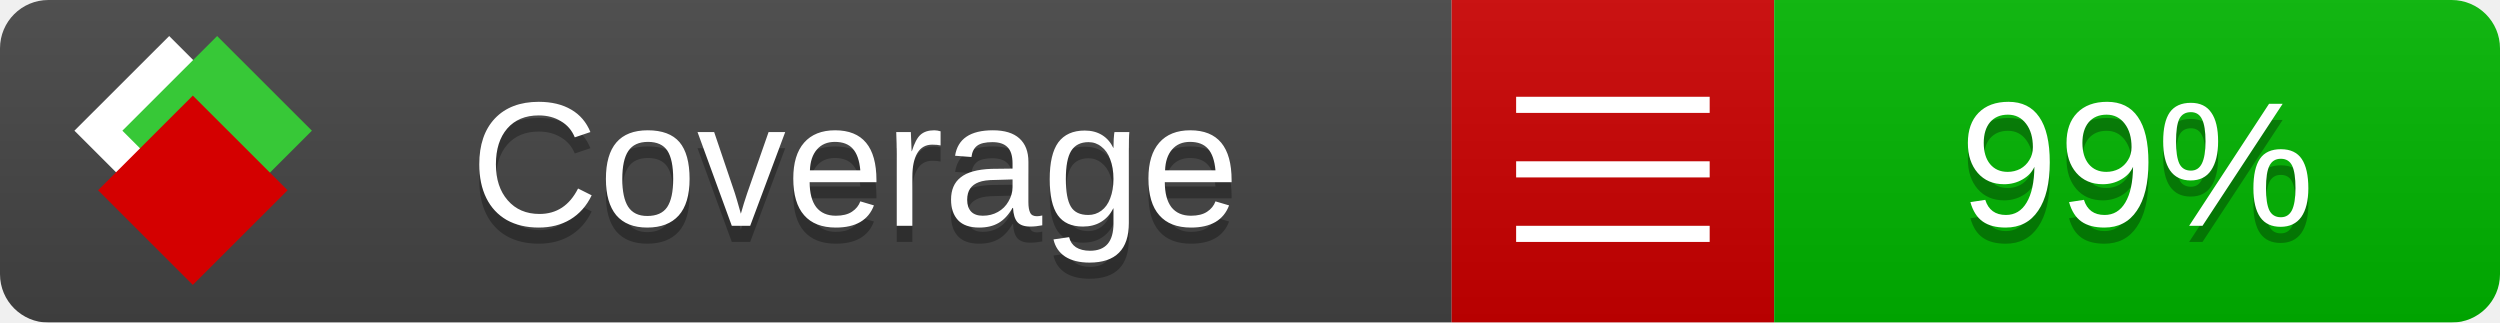
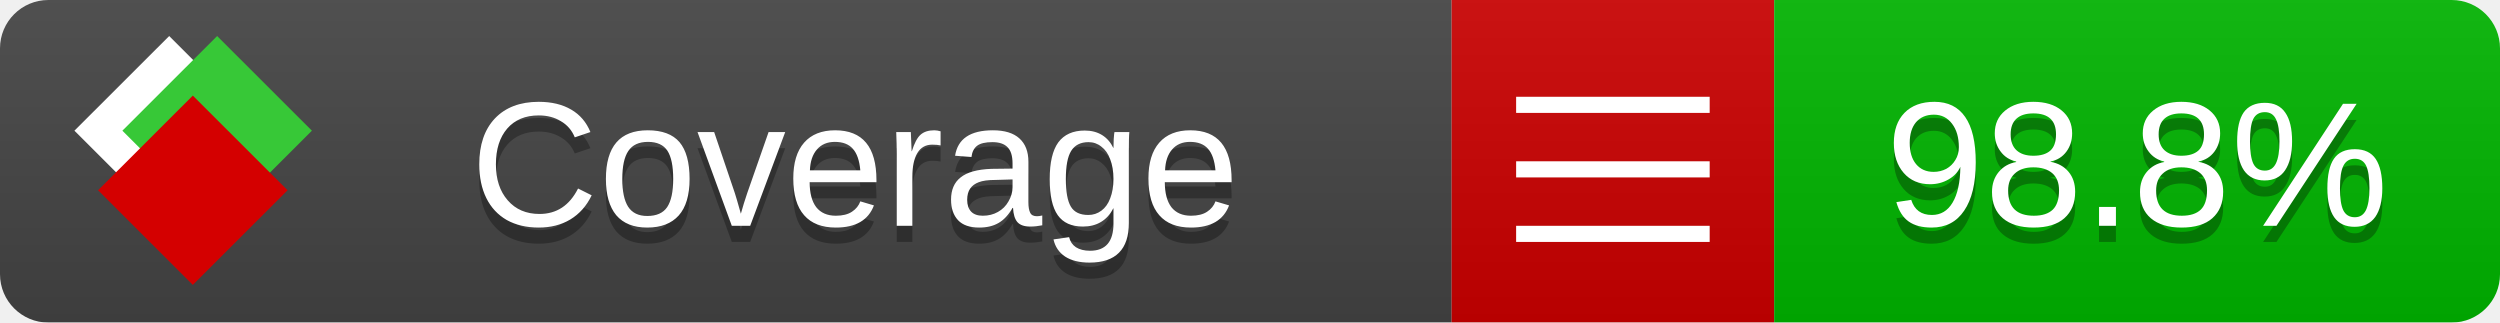
<svg xmlns="http://www.w3.org/2000/svg" xmlns:xlink="http://www.w3.org/1999/xlink" width="155" height="20">
  <style type="text/css">
          
            @keyframes fade1 {
                0% { visibility: visible; opacity: 1; }
               27% { visibility: visible; opacity: 1; }
               33% { visibility: hidden; opacity: 0; }
               60% { visibility: hidden; opacity: 0; }
               66% { visibility: hidden; opacity: 0; }
               93% { visibility: hidden; opacity: 0; }
              100% { visibility: visible; opacity: 1; }
            }
            @keyframes fade2 {
                0% { visibility: hidden; opacity: 0; }
               27% { visibility: hidden; opacity: 0; }
               33% { visibility: visible; opacity: 1; }
               60% { visibility: visible; opacity: 1; }
               66% { visibility: hidden; opacity: 0; }
               93% { visibility: hidden; opacity: 0; }
              100% { visibility: hidden; opacity: 0; }
            }
            @keyframes fade3 {
                0% { visibility: hidden; opacity: 0; }
               27% { visibility: hidden; opacity: 0; }
               33% { visibility: hidden; opacity: 0; }
               60% { visibility: hidden; opacity: 0; }
               66% { visibility: visible; opacity: 1; }
               93% { visibility: visible; opacity: 1; }
              100% { visibility: hidden; opacity: 0; }
            }
            .linecoverage {
                animation-duration: 15s;
                animation-name: fade1;
                animation-iteration-count: infinite;
            }
            .branchcoverage {
                animation-duration: 15s;
                animation-name: fade2;
                animation-iteration-count: infinite;
            }
            .methodcoverage {
                animation-duration: 15s;
                animation-name: fade3;
                animation-iteration-count: infinite;
            }
          
    </style>
  <defs>
    <linearGradient id="gradient" x2="0" y2="100%">
      <stop offset="0" stop-color="#bbb" stop-opacity=".1" />
      <stop offset="1" stop-opacity=".1" />
    </linearGradient>
    <linearGradient id="c">
      <stop offset="0" stop-color="#d40000" />
      <stop offset="1" stop-color="#ff2a2a" />
    </linearGradient>
    <linearGradient id="a">
      <stop offset="0" stop-color="#e0e0de" />
      <stop offset="1" stop-color="#fff" />
    </linearGradient>
    <linearGradient id="b">
      <stop offset="0" stop-color="#37c837" />
      <stop offset="1" stop-color="#217821" />
    </linearGradient>
    <linearGradient xlink:href="#a" id="e" x1="106.44" x2="69.96" y1="-11.96" y2="-46.84" gradientTransform="matrix(-.8426 -.00045 -.00045 -.8426 -94.27 -75.82)" gradientUnits="userSpaceOnUse" />
    <linearGradient xlink:href="#b" id="f" x1="56.19" x2="77.97" y1="-23.45" y2="10.62" gradientTransform="matrix(.8426 .00045 .00045 .8426 94.27 75.82)" gradientUnits="userSpaceOnUse" />
    <linearGradient xlink:href="#c" id="g" x1="79.98" x2="132.9" y1="10.79" y2="10.79" gradientTransform="matrix(.8426 .00045 .00045 .8426 94.27 75.82)" gradientUnits="userSpaceOnUse" />
    <mask id="mask">
      <rect width="155" height="20" rx="3" fill="#fff" />
    </mask>
    <g id="icon" transform="matrix(.04486 0 0 .04481 -.48 -.63)">
      <rect width="52.92" height="52.92" x="-109.72" y="-27.13" fill="url(#e)" transform="rotate(-135)" />
      <rect width="52.92" height="52.92" x="70.19" y="-39.18" fill="url(#f)" transform="rotate(45)" />
      <rect width="52.92" height="52.92" x="80.05" y="-15.74" fill="url(#g)" transform="rotate(45)" />
    </g>
  </defs>
  <g mask="url(#mask)">
    <rect x="0" y="0" width="90" height="20" fill="#444" />
    <rect x="90" y="0" width="20" height="20" fill="#c00" />
    <rect x="110" y="0" width="45" height="20" fill="#00B600" />
    <rect x="0" y="0" width="155" height="20" fill="url(#gradient)" />
  </g>
  <g>
    <path class="" stroke="#fff" d="M94 6.5 h12 M94 10.5 h12 M94 14.5 h12" />
  </g>
  <g fill="#fff" text-anchor="middle" font-family="Verdana,Arial,Geneva,sans-serif" font-size="11">
    <a xlink:href="https://github.com/danielpalme/ReportGenerator" target="_top">
      <use xlink:href="#icon" transform="translate(3,1) scale(3.5)" />
    </a>
    <text x="53" y="15" fill="#010101" fill-opacity=".3">Coverage</text>
    <text x="53" y="14" fill="#fff">Coverage</text>
-     <text class="" x="132.5" y="15" fill="#010101" fill-opacity=".3">99%</text>
-     <text class="" x="132.5" y="14">99%</text>
+     <text class="" x="132.5" y="15" fill="#010101" fill-opacity=".3">98.8%</text>
+     <text class="" x="132.5" y="14">98.8%</text>
  </g>
  <g>
    <rect class="" x="90" y="0" width="65" height="20" fill-opacity="0" />
  </g>
</svg>
